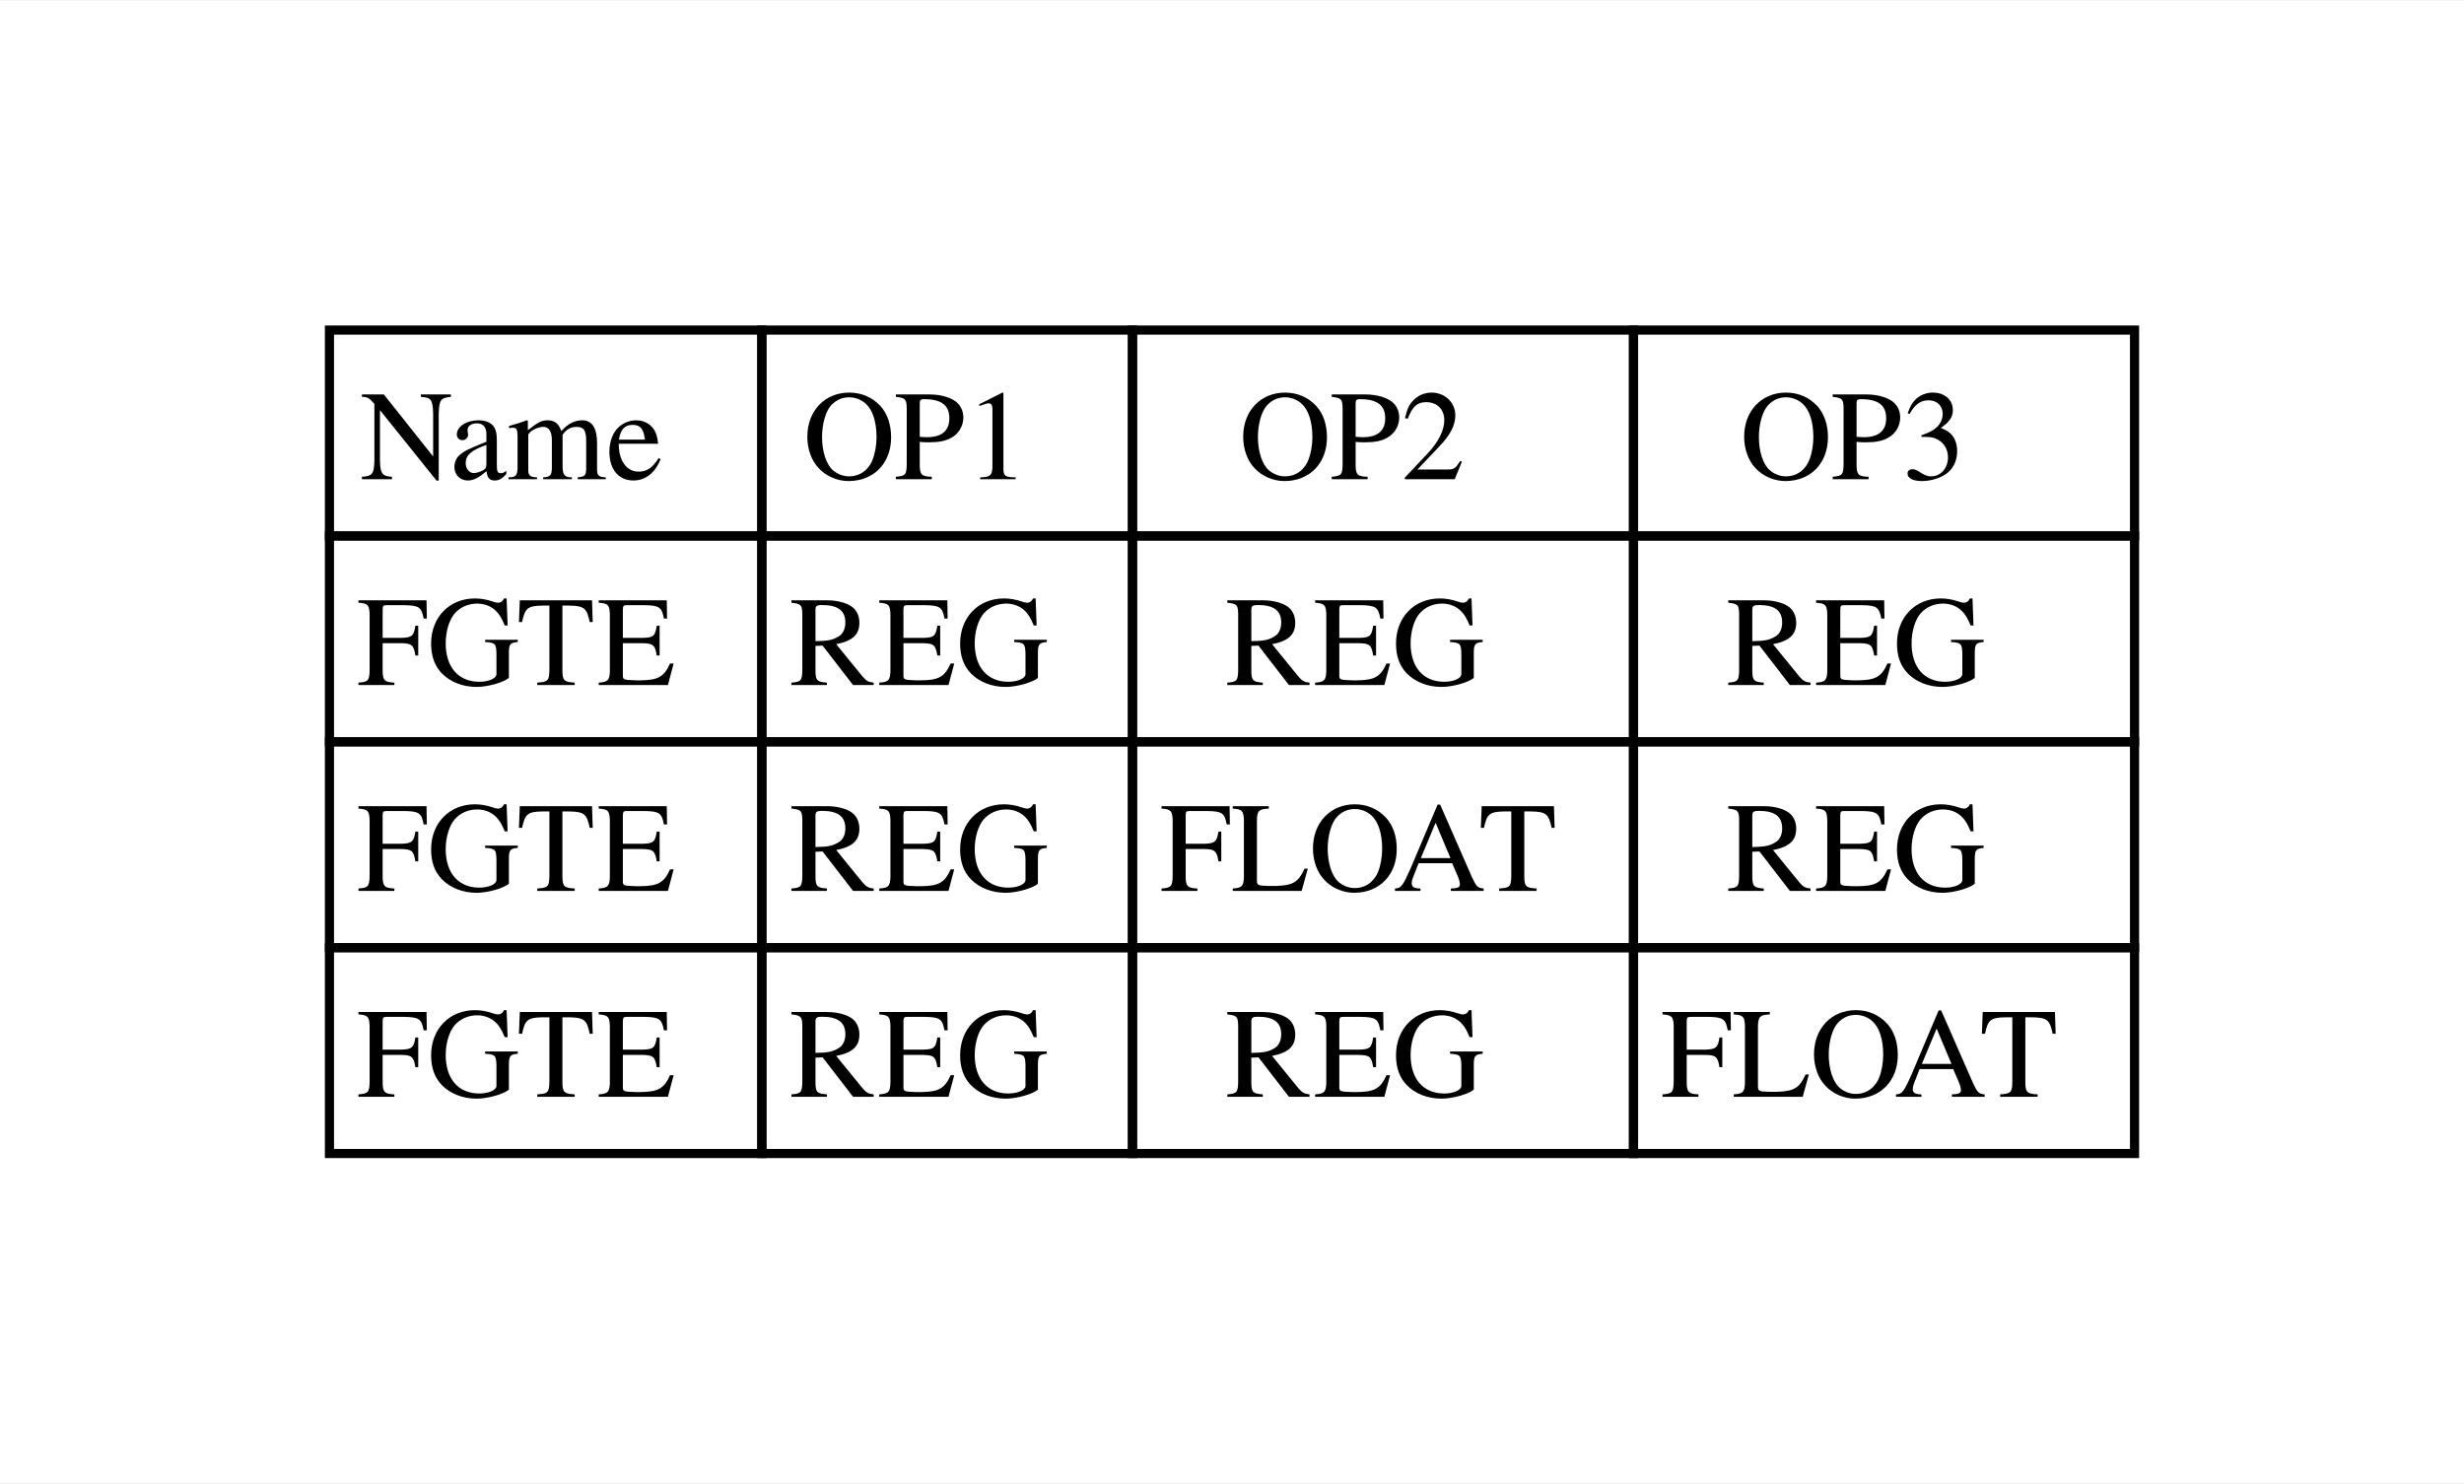
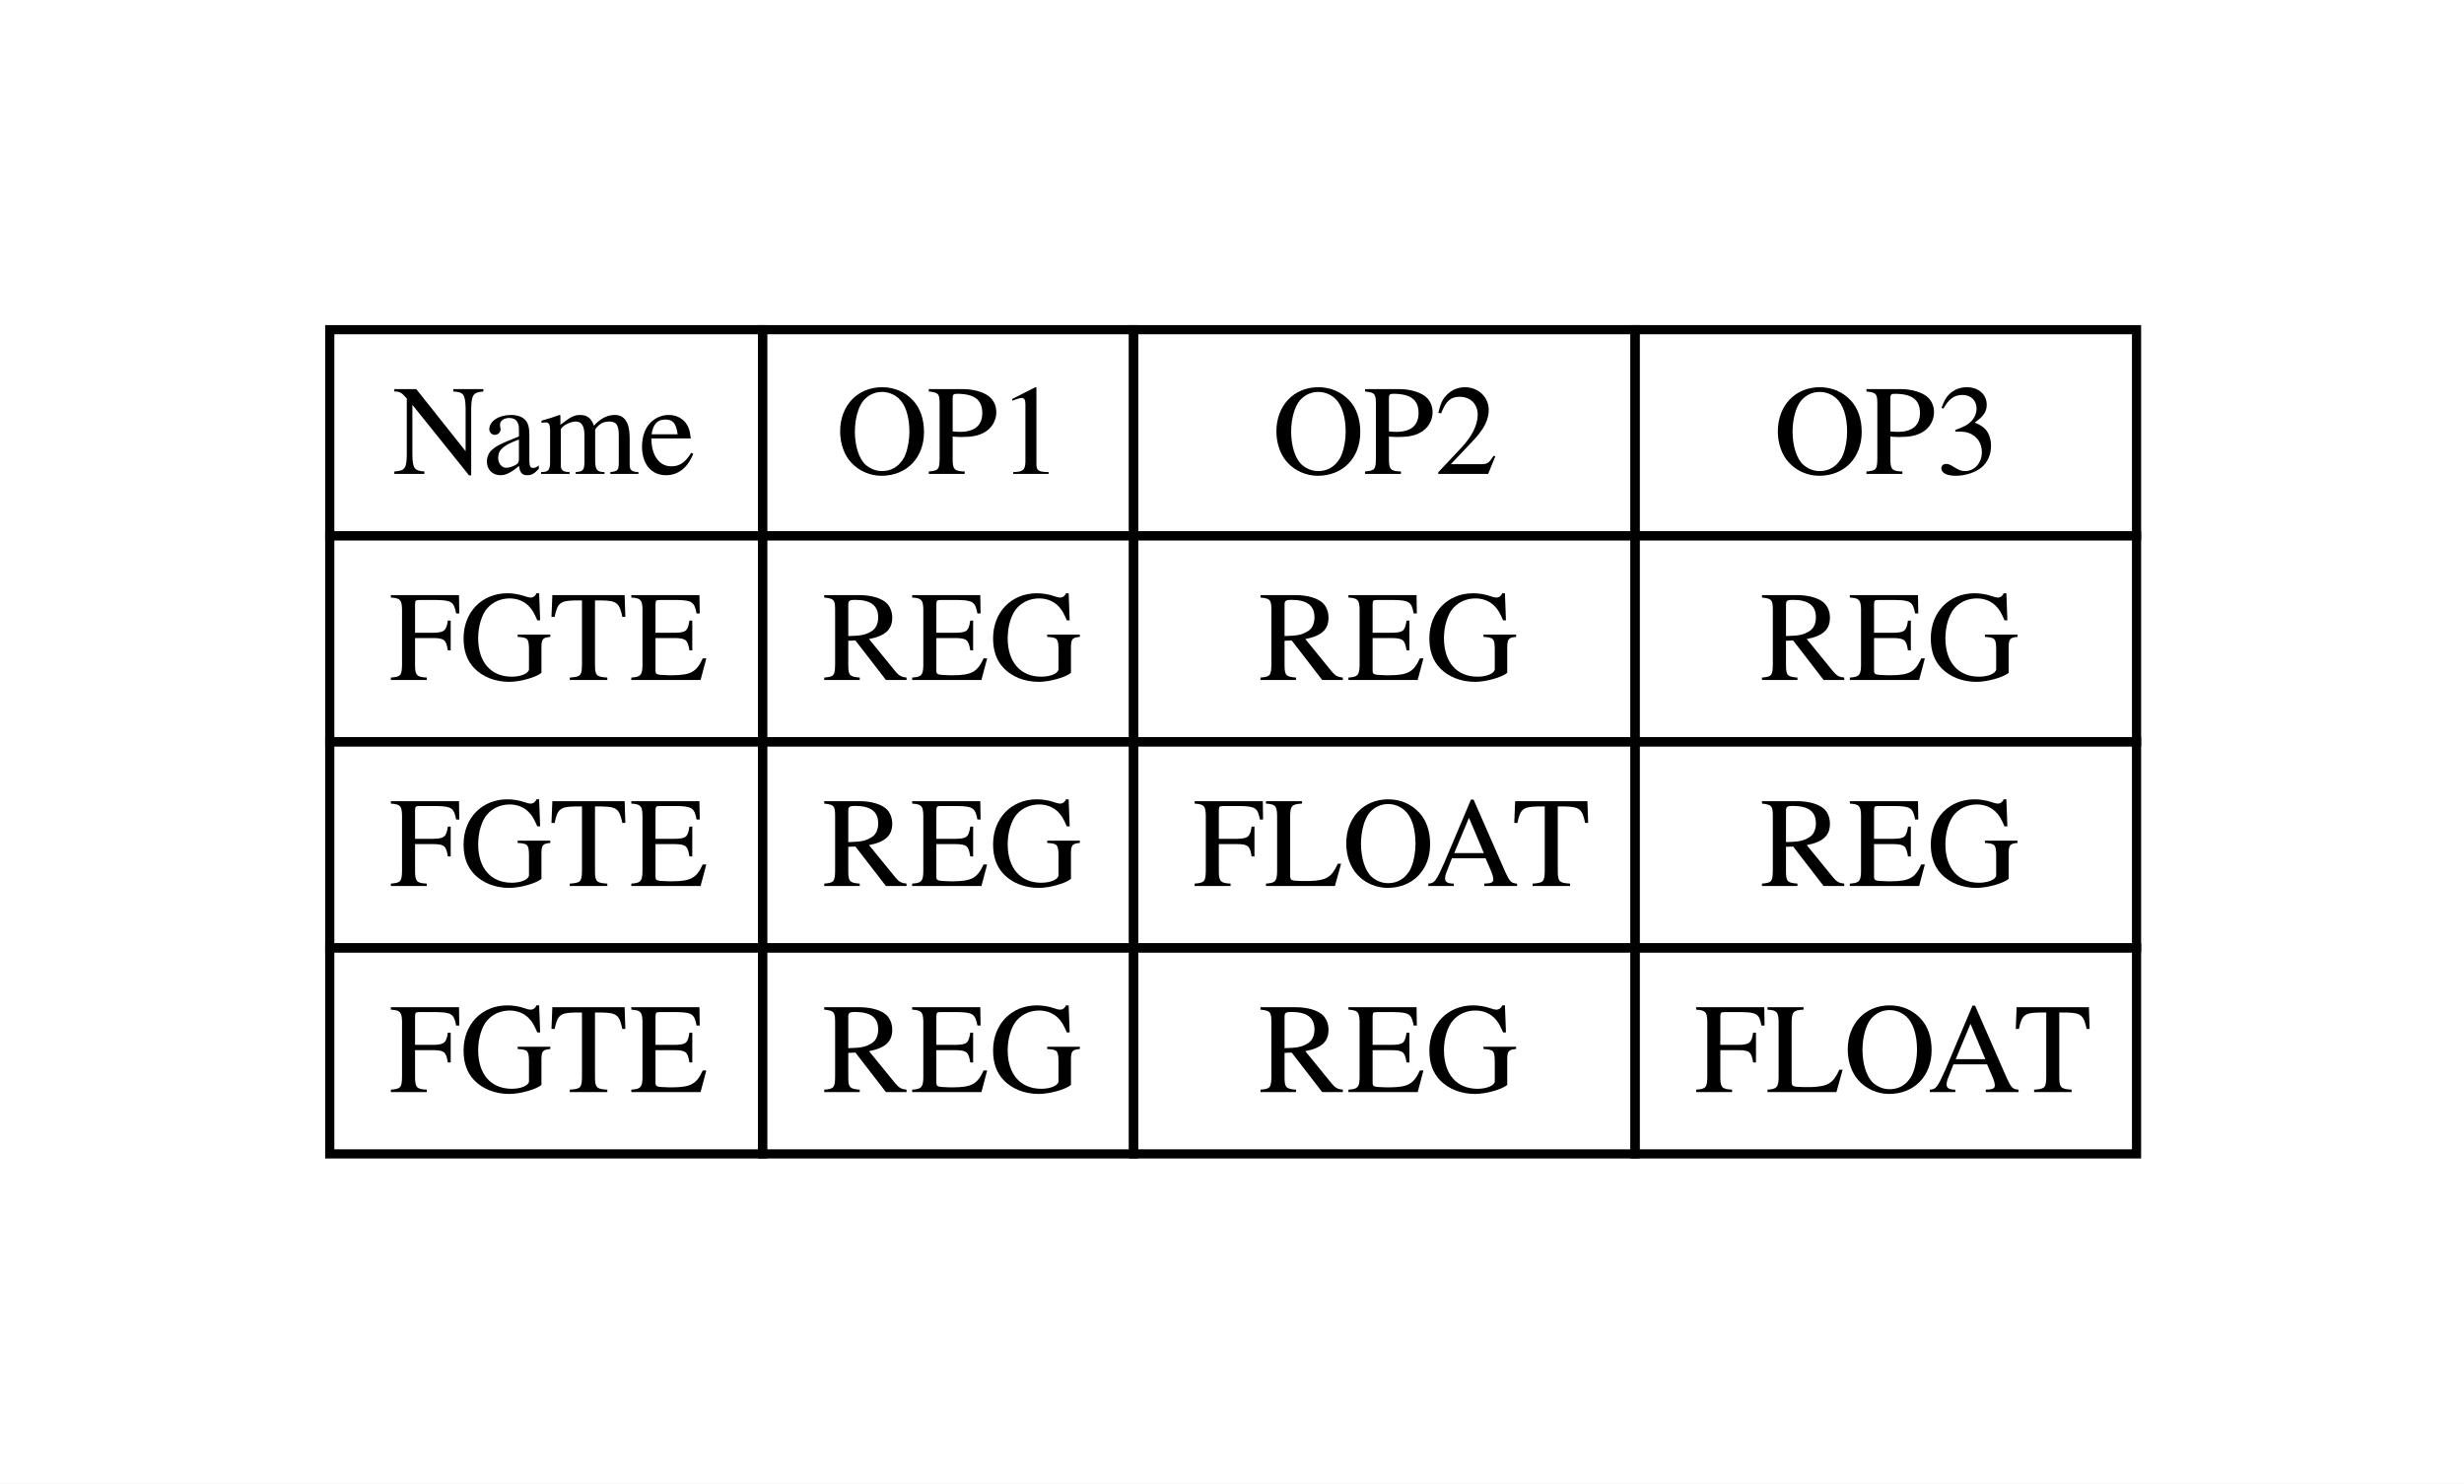
- <svg xmlns="http://www.w3.org/2000/svg" width="269pt" height="162pt" viewBox="0.00 0.00 269.25 162.00">
+ <svg xmlns="http://www.w3.org/2000/svg" width="269pt" height="162pt" viewBox="0.00 0.00 269.00 162.00">
  <g id="graph0" class="graph" transform="scale(1 1) rotate(0) translate(36 126)">
    <polygon fill="white" stroke="none" points="-36,36 -36,-126 233.25,-126 233.25,36 -36,36" />
    <g id="node1" class="node">
      <polygon fill="none" stroke="black" points="0,-67.5 0,-90 47.25,-90 47.25,-67.5 0,-67.5" />
-       <text text-anchor="start" x="3.38" y="-73.7" font-family="Times,serif" font-size="14.00"> Name </text>
+       <text xml:space="preserve" text-anchor="start" x="3.38" y="-74.25" font-family="Times,serif" font-size="14.00"> Name </text>
      <polygon fill="none" stroke="black" points="47.25,-67.5 47.25,-90 87.75,-90 87.75,-67.5 47.25,-67.5" />
-       <text text-anchor="start" x="51.75" y="-73.7" font-family="Times,serif" font-size="14.00"> OP1 </text>
+       <text xml:space="preserve" text-anchor="start" x="51.75" y="-74.25" font-family="Times,serif" font-size="14.00"> OP1 </text>
      <polygon fill="none" stroke="black" points="87.75,-67.5 87.75,-90 142.5,-90 142.5,-67.5 87.75,-67.5" />
-       <text text-anchor="start" x="99.38" y="-73.7" font-family="Times,serif" font-size="14.00"> OP2 </text>
+       <text xml:space="preserve" text-anchor="start" x="99.38" y="-74.25" font-family="Times,serif" font-size="14.00"> OP2 </text>
      <polygon fill="none" stroke="black" points="142.5,-67.5 142.5,-90 197.25,-90 197.25,-67.5 142.5,-67.5" />
-       <text text-anchor="start" x="154.12" y="-73.7" font-family="Times,serif" font-size="14.00"> OP3 </text>
+       <text xml:space="preserve" text-anchor="start" x="154.12" y="-74.25" font-family="Times,serif" font-size="14.00"> OP3 </text>
      <polygon fill="none" stroke="black" points="0,-45 0,-67.5 47.25,-67.5 47.25,-45 0,-45" />
-       <text text-anchor="start" x="3" y="-51.2" font-family="Times,serif" font-size="14.00"> FGTE </text>
+       <text xml:space="preserve" text-anchor="start" x="3" y="-51.75" font-family="Times,serif" font-size="14.00"> FGTE </text>
      <polygon fill="none" stroke="black" points="47.25,-45 47.25,-67.5 87.75,-67.5 87.75,-45 47.25,-45" />
-       <text text-anchor="start" x="50.25" y="-51.2" font-family="Times,serif" font-size="14.00"> REG </text>
+       <text xml:space="preserve" text-anchor="start" x="50.25" y="-51.75" font-family="Times,serif" font-size="14.00"> REG </text>
      <polygon fill="none" stroke="black" points="87.75,-45 87.75,-67.5 142.5,-67.5 142.5,-45 87.75,-45" />
-       <text text-anchor="start" x="97.88" y="-51.2" font-family="Times,serif" font-size="14.00"> REG </text>
+       <text xml:space="preserve" text-anchor="start" x="97.88" y="-51.75" font-family="Times,serif" font-size="14.00"> REG </text>
      <polygon fill="none" stroke="black" points="142.5,-45 142.5,-67.5 197.25,-67.5 197.25,-45 142.5,-45" />
-       <text text-anchor="start" x="152.62" y="-51.2" font-family="Times,serif" font-size="14.00"> REG </text>
+       <text xml:space="preserve" text-anchor="start" x="152.62" y="-51.75" font-family="Times,serif" font-size="14.00"> REG </text>
      <polygon fill="none" stroke="black" points="0,-22.5 0,-45 47.25,-45 47.25,-22.5 0,-22.5" />
-       <text text-anchor="start" x="3" y="-28.7" font-family="Times,serif" font-size="14.00"> FGTE </text>
+       <text xml:space="preserve" text-anchor="start" x="3" y="-29.25" font-family="Times,serif" font-size="14.00"> FGTE </text>
      <polygon fill="none" stroke="black" points="47.25,-22.5 47.25,-45 87.75,-45 87.75,-22.5 47.25,-22.5" />
-       <text text-anchor="start" x="50.25" y="-28.7" font-family="Times,serif" font-size="14.00"> REG </text>
+       <text xml:space="preserve" text-anchor="start" x="50.25" y="-29.25" font-family="Times,serif" font-size="14.00"> REG </text>
      <polygon fill="none" stroke="black" points="87.75,-22.5 87.75,-45 142.5,-45 142.5,-22.5 87.75,-22.5" />
-       <text text-anchor="start" x="90.75" y="-28.7" font-family="Times,serif" font-size="14.00"> FLOAT </text>
+       <text xml:space="preserve" text-anchor="start" x="90.75" y="-29.25" font-family="Times,serif" font-size="14.00"> FLOAT </text>
      <polygon fill="none" stroke="black" points="142.5,-22.5 142.5,-45 197.25,-45 197.25,-22.5 142.5,-22.5" />
-       <text text-anchor="start" x="152.62" y="-28.7" font-family="Times,serif" font-size="14.00"> REG </text>
+       <text xml:space="preserve" text-anchor="start" x="152.62" y="-29.25" font-family="Times,serif" font-size="14.00"> REG </text>
      <polygon fill="none" stroke="black" points="0,0 0,-22.5 47.25,-22.5 47.25,0 0,0" />
-       <text text-anchor="start" x="3" y="-6.2" font-family="Times,serif" font-size="14.00"> FGTE </text>
+       <text xml:space="preserve" text-anchor="start" x="3" y="-6.75" font-family="Times,serif" font-size="14.00"> FGTE </text>
      <polygon fill="none" stroke="black" points="47.25,0 47.25,-22.5 87.75,-22.5 87.75,0 47.25,0" />
-       <text text-anchor="start" x="50.25" y="-6.2" font-family="Times,serif" font-size="14.00"> REG </text>
+       <text xml:space="preserve" text-anchor="start" x="50.25" y="-6.75" font-family="Times,serif" font-size="14.00"> REG </text>
      <polygon fill="none" stroke="black" points="87.75,0 87.75,-22.5 142.5,-22.5 142.5,0 87.75,0" />
-       <text text-anchor="start" x="97.88" y="-6.2" font-family="Times,serif" font-size="14.00"> REG </text>
+       <text xml:space="preserve" text-anchor="start" x="97.88" y="-6.75" font-family="Times,serif" font-size="14.00"> REG </text>
      <polygon fill="none" stroke="black" points="142.5,0 142.5,-22.5 197.25,-22.5 197.25,0 142.5,0" />
-       <text text-anchor="start" x="145.5" y="-6.2" font-family="Times,serif" font-size="14.00"> FLOAT </text>
+       <text xml:space="preserve" text-anchor="start" x="145.5" y="-6.75" font-family="Times,serif" font-size="14.00"> FLOAT </text>
    </g>
  </g>
</svg>
